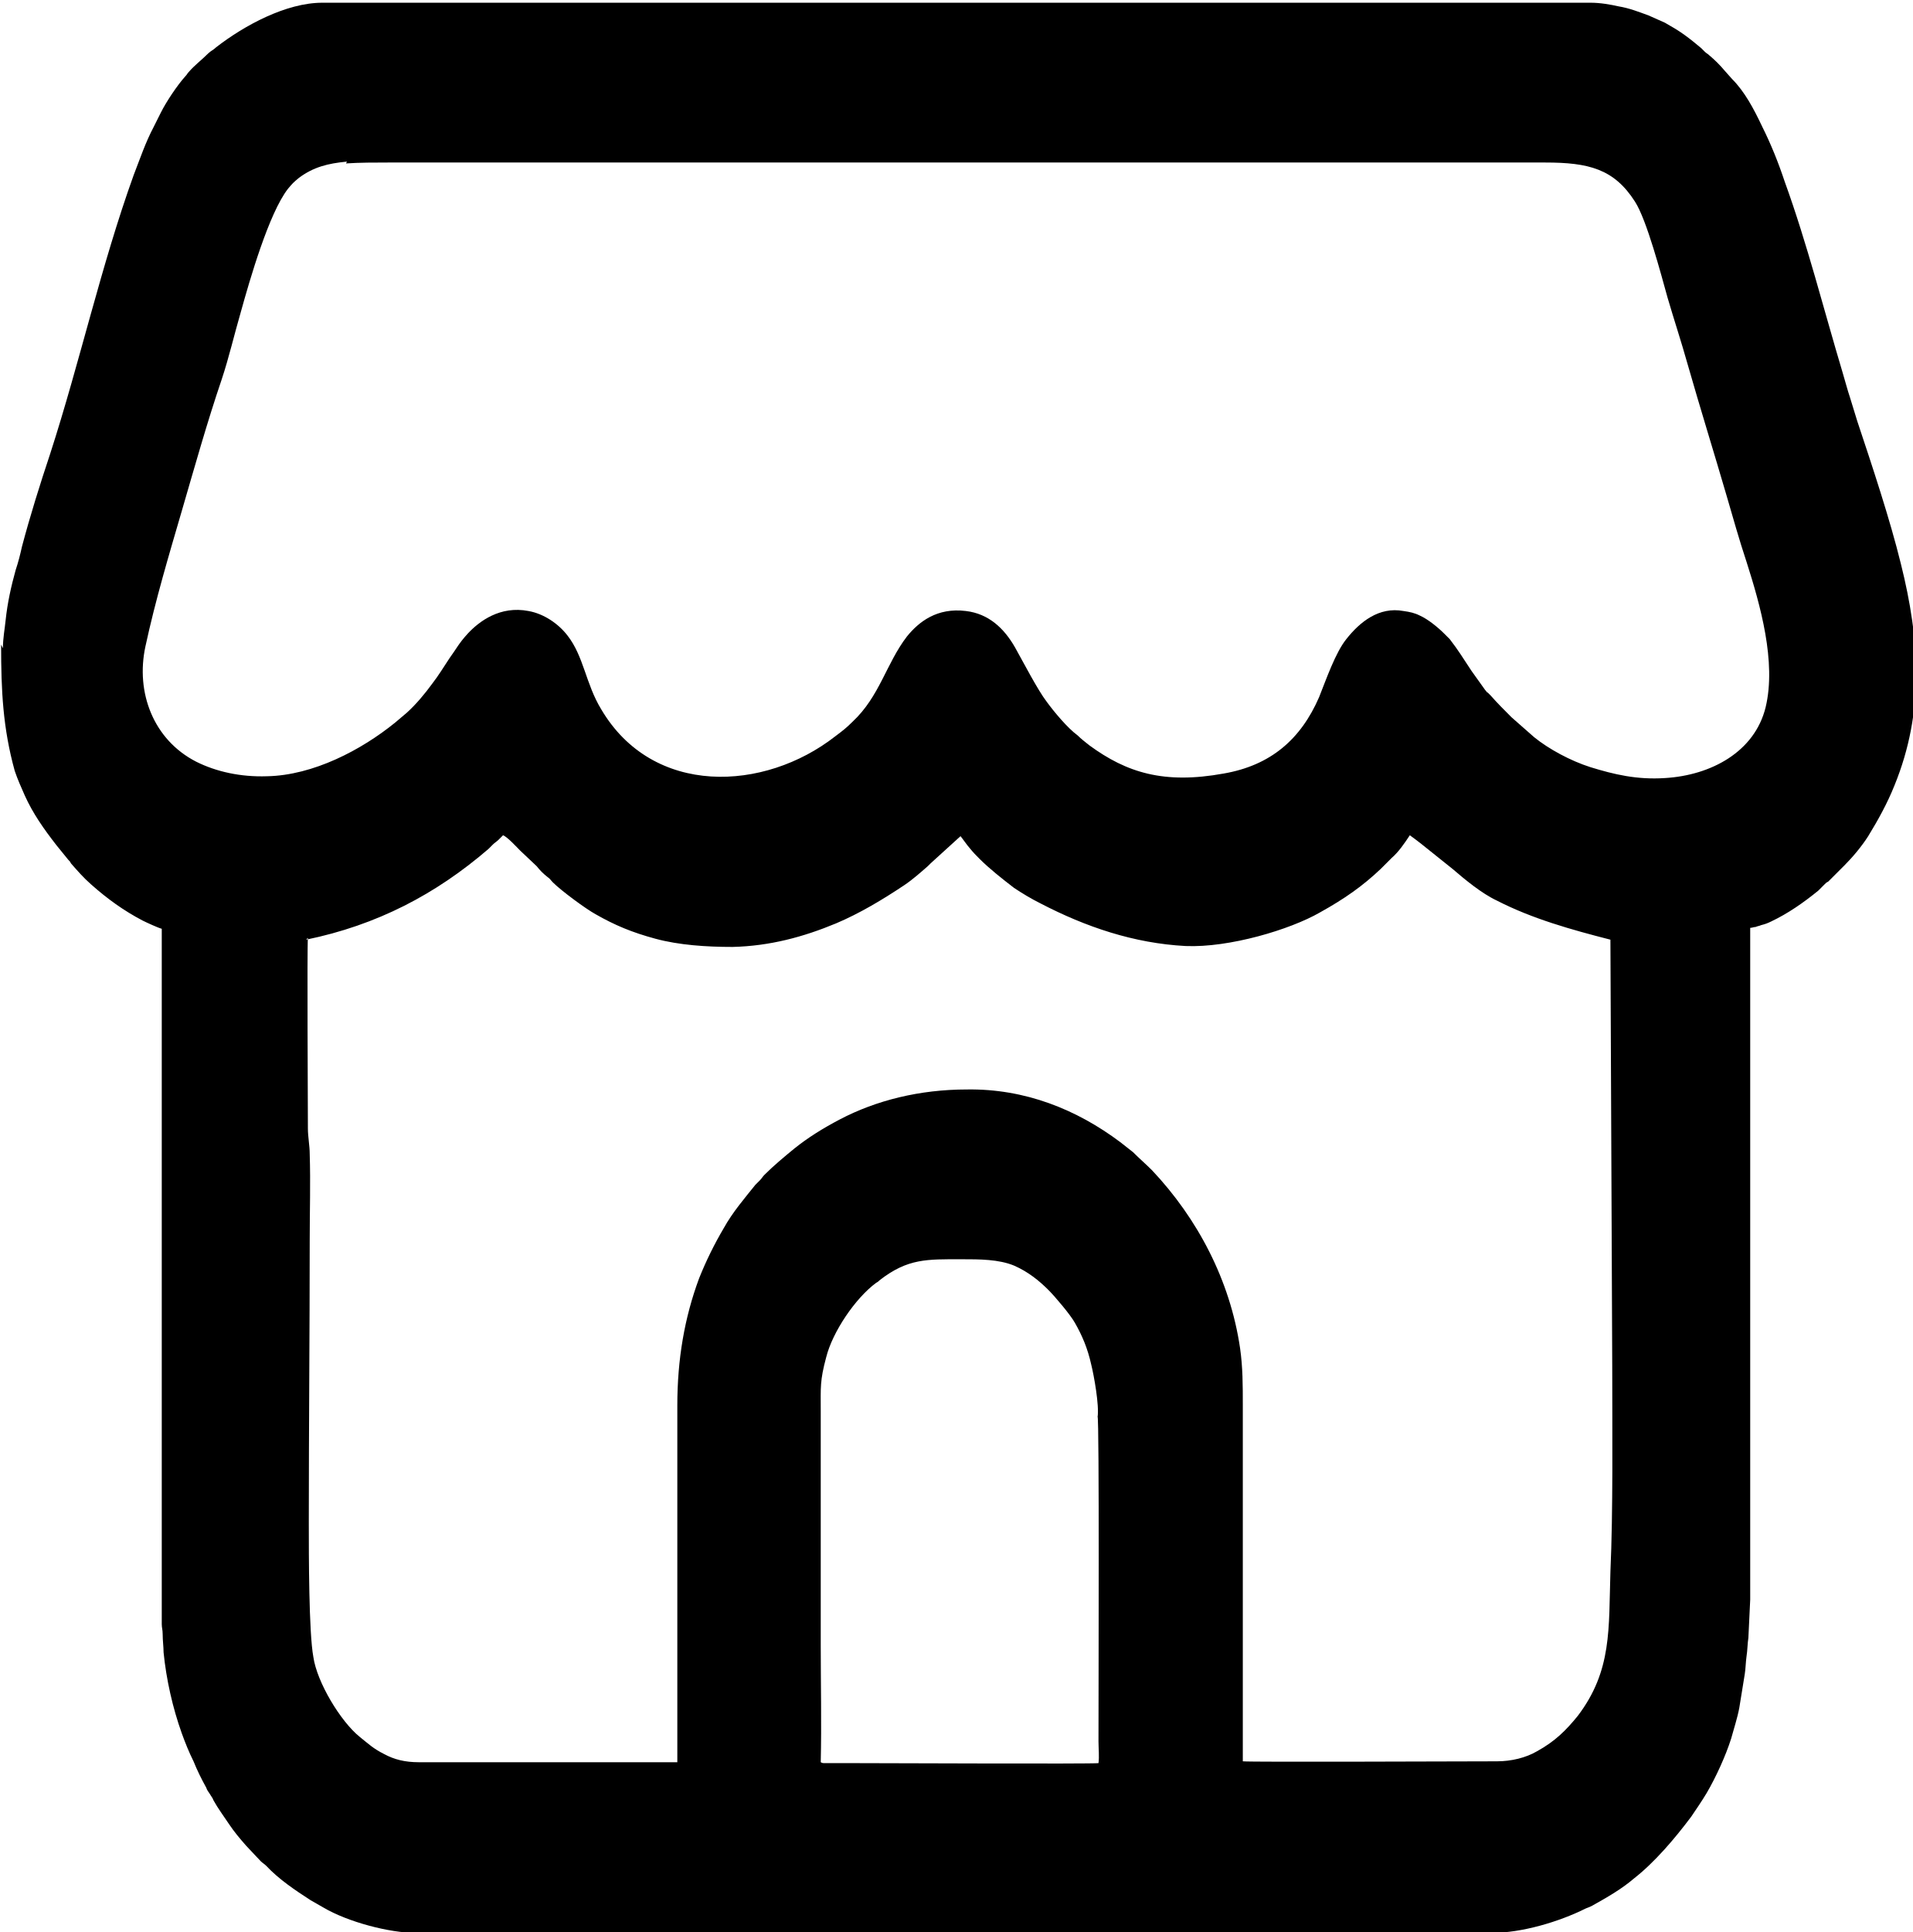
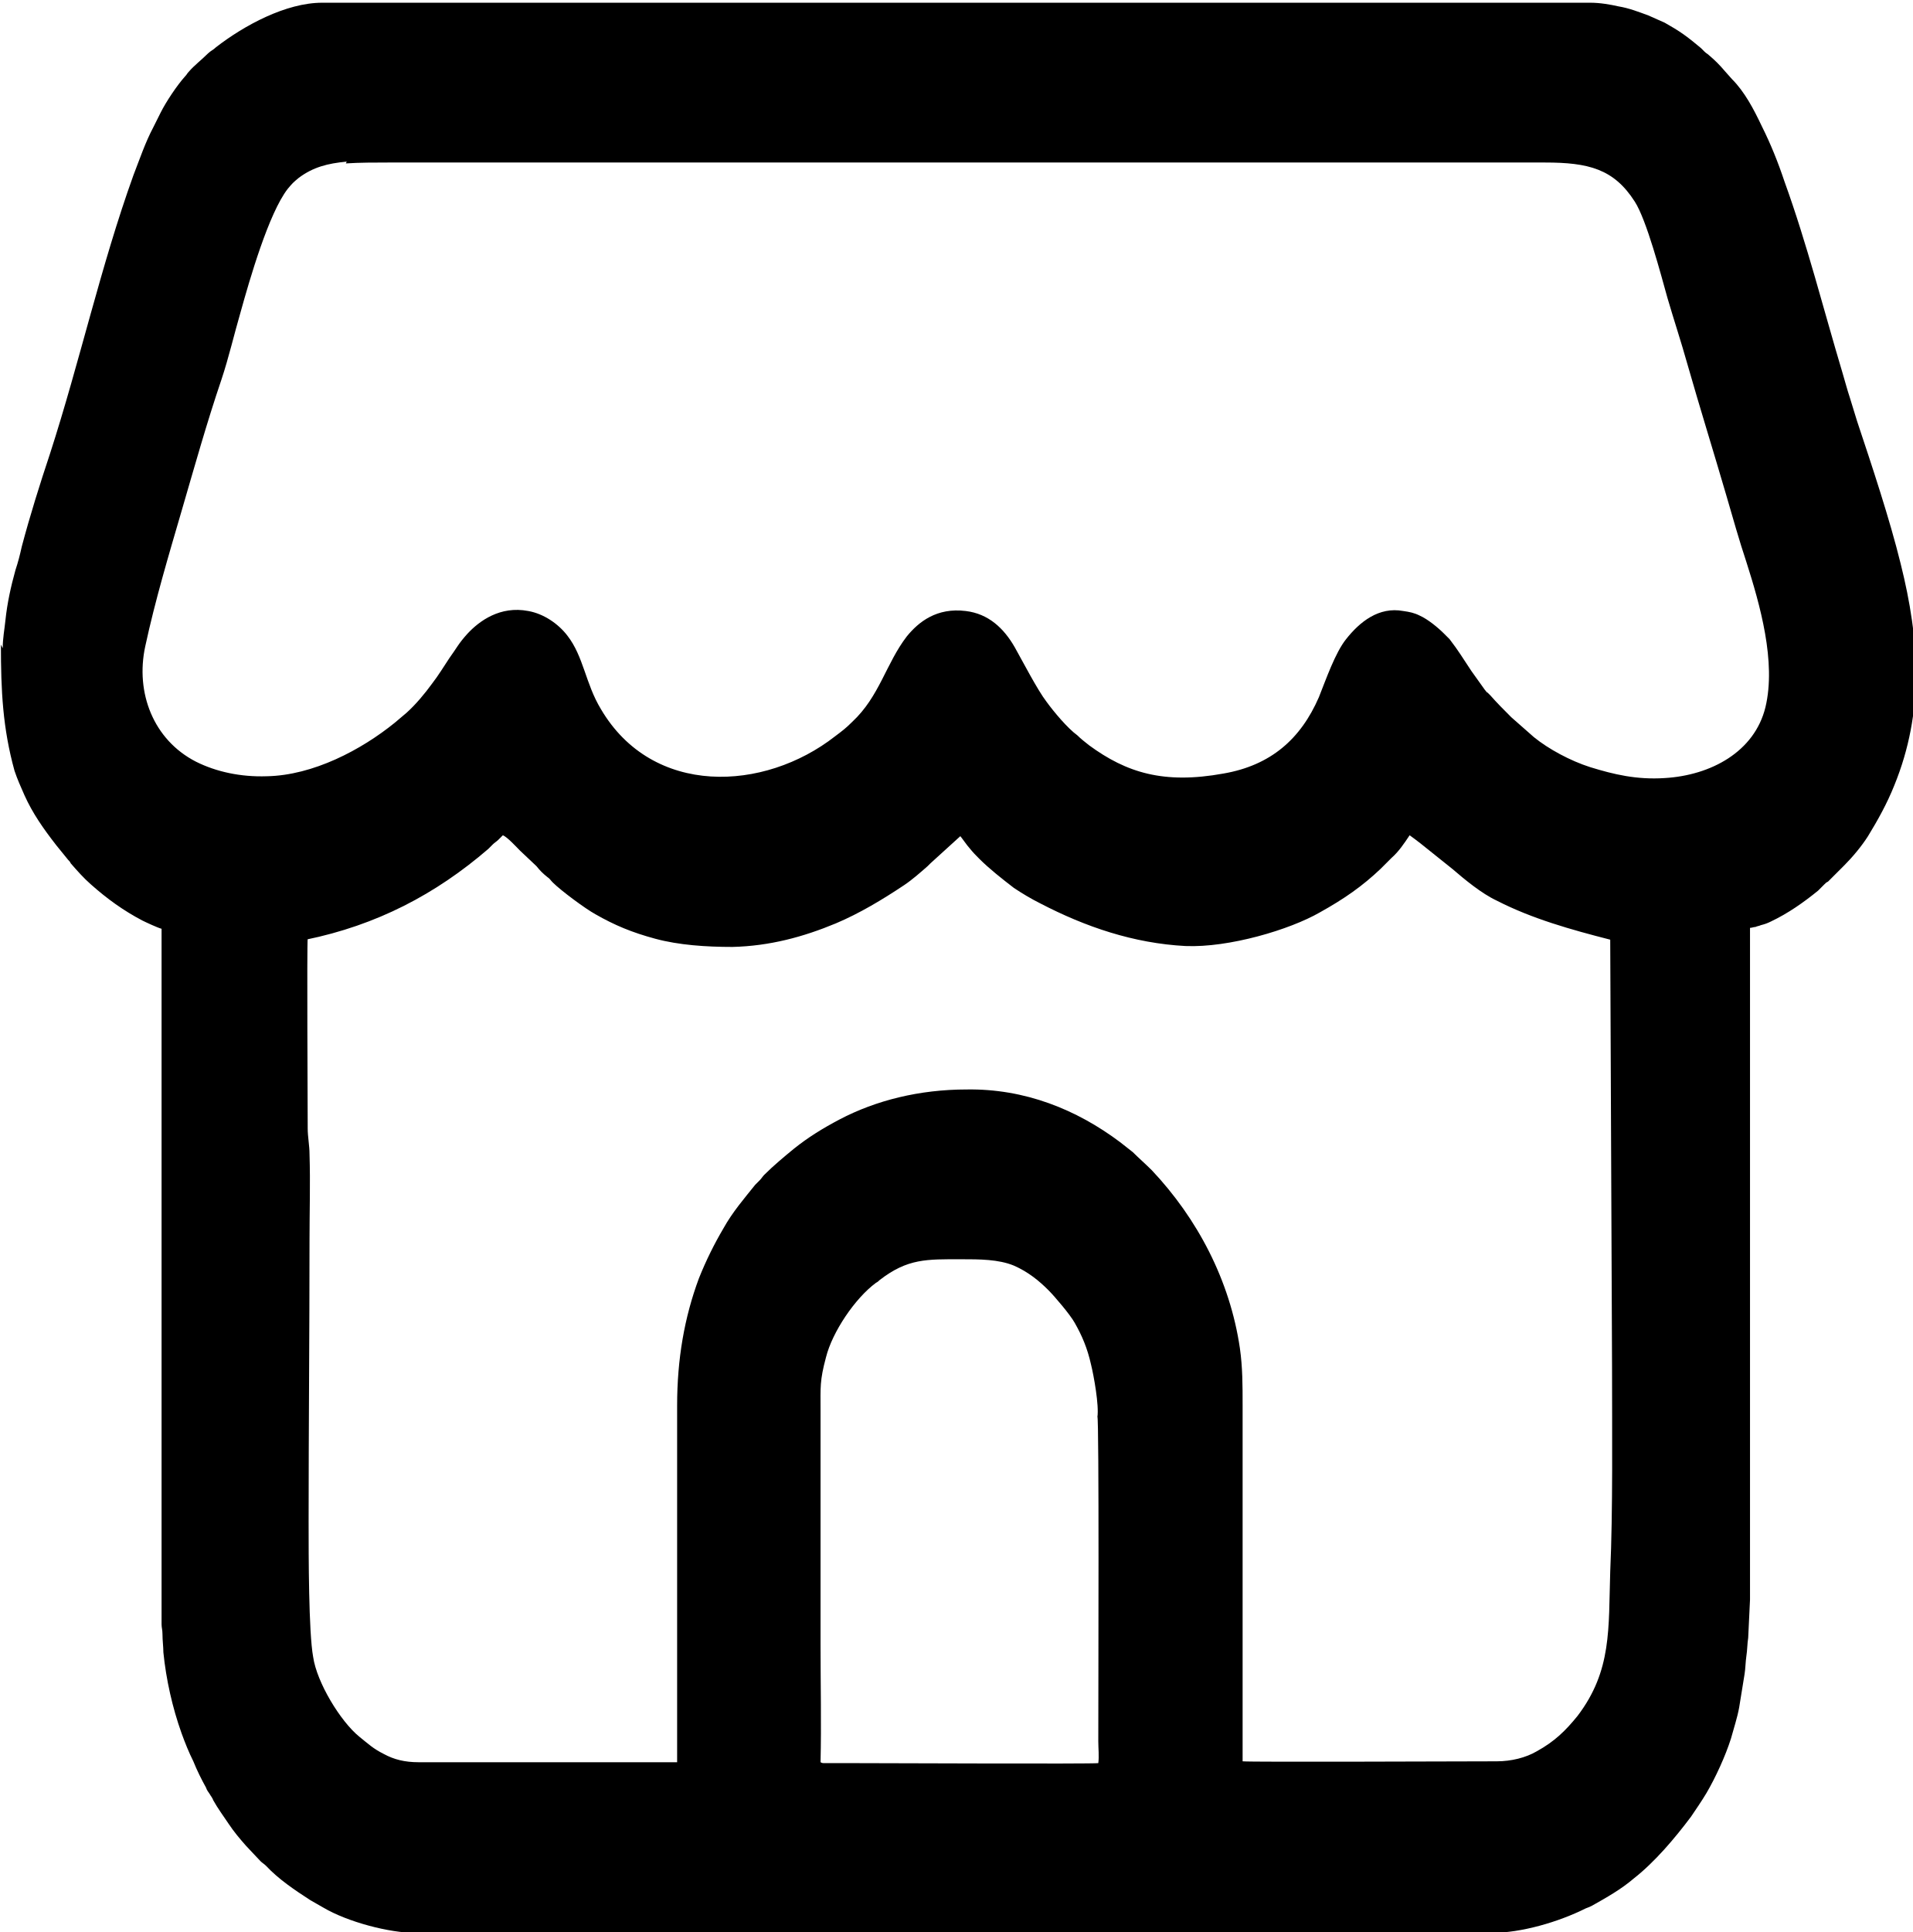
- <svg xmlns="http://www.w3.org/2000/svg" xml:space="preserve" width="12.395cm" height="12.516cm" version="1.1" style="shape-rendering:geometricPrecision; text-rendering:geometricPrecision; image-rendering:optimizeQuality; fill-rule:evenodd; clip-rule:evenodd" viewBox="0 0 2.107 2.128">
-   <g id="Camada_x0020_1">
-     <path class="fil0" d="M1.209 1.56c0.002,0.003 0.001,0.3 0.001,0.358 0,0.007 0.001,0.017 -0,0.024 -0.006,0.001 -0.242,0 -0.268,0l-0.033 0c-0.003,0 -0.003,0 -0.005,-0.001 0.001,-0.042 0,-0.087 0,-0.129l0 -0.258c0,-0.026 -0.001,-0.033 0.006,-0.059 0.007,-0.028 0.032,-0.065 0.055,-0.082 0.002,-0.001 0.003,-0.002 0.004,-0.003 0.031,-0.024 0.052,-0.023 0.09,-0.023 0.02,-0 0.041,-0 0.058,0.007 0.016,0.007 0.028,0.017 0.038,0.027 0.007,0.007 0.024,0.027 0.029,0.036 0.008,0.014 0.014,0.028 0.018,0.046 0.003,0.012 0.009,0.045 0.007,0.058zm-0.872 -0.525c0.078,-0.016 0.143,-0.05 0.201,-0.1 0.002,-0.002 0.003,-0.003 0.005,-0.005 0.002,-0.002 0.004,-0.003 0.006,-0.005 0.002,-0.002 0.003,-0.003 0.005,-0.005 0.005,0.002 0.015,0.013 0.019,0.017l0.018 0.017c0.004,0.005 0.007,0.008 0.012,0.012 0.003,0.002 0.003,0.003 0.006,0.006 0.009,0.009 0.036,0.029 0.047,0.035 0.021,0.012 0.04,0.02 0.066,0.027 0.026,0.007 0.056,0.009 0.085,0.009 0.041,-0.001 0.078,-0.011 0.114,-0.026 0.026,-0.011 0.051,-0.026 0.075,-0.042 0.009,-0.006 0.018,-0.014 0.026,-0.021 0.001,-0.001 0.002,-0.002 0.003,-0.003l0.033 -0.03c0.001,0.001 0.008,0.011 0.01,0.013 0.004,0.005 0.007,0.008 0.011,0.012 0.011,0.011 0.025,0.022 0.038,0.032 0.009,0.006 0.019,0.012 0.029,0.017 0.05,0.026 0.103,0.044 0.16,0.047 0.048,0.002 0.115,-0.018 0.148,-0.037 0.027,-0.015 0.047,-0.029 0.067,-0.048l0.012 -0.012c0.008,-0.007 0.014,-0.016 0.02,-0.025 0.003,0.002 0.008,0.006 0.012,0.009l0.035 0.028c0.014,0.012 0.032,0.027 0.049,0.035 0.039,0.02 0.082,0.032 0.125,0.043l0.002 0.47c-0,0.071 0.001,0.16 -0.002,0.226 -0.002,0.063 0.002,0.109 -0.036,0.159 -0.013,0.016 -0.025,0.028 -0.045,0.039 -0.012,0.007 -0.028,0.011 -0.044,0.011 -0.031,0 -0.271,0.001 -0.28,-0l0 -0.392c0,-0.022 0,-0.042 -0.003,-0.063 -0.011,-0.075 -0.047,-0.143 -0.097,-0.196 -0.007,-0.007 -0.014,-0.013 -0.021,-0.02l-0.014 -0.011c-0.048,-0.036 -0.105,-0.059 -0.169,-0.058 -0.052,0 -0.1,0.012 -0.14,0.033 -0.019,0.01 -0.035,0.02 -0.05,0.032 -0.011,0.009 -0.023,0.019 -0.033,0.029 -0.002,0.002 -0.003,0.004 -0.005,0.006 -0.002,0.002 -0.003,0.003 -0.005,0.005 -0.012,0.015 -0.025,0.03 -0.035,0.048 -0.01,0.017 -0.019,0.035 -0.027,0.055 -0.016,0.043 -0.024,0.089 -0.024,0.14l-0 0.393 -0.285 0c-0.015,0 -0.027,-0.003 -0.038,-0.009 -0.012,-0.006 -0.017,-0.011 -0.027,-0.019 -0.021,-0.017 -0.047,-0.06 -0.051,-0.088 -0.005,-0.027 -0.005,-0.112 -0.005,-0.149 -0,-0.103 0.001,-0.206 0.001,-0.31 0,-0.032 0.001,-0.063 0,-0.095 -0,-0.009 -0.002,-0.019 -0.002,-0.028 -0,-0.027 -0.001,-0.199 0,-0.21zm0.044 -0.855c0.015,-0.001 0.032,-0.001 0.047,-0.001l1.274 0c0.048,-0 0.076,0.007 0.099,0.043 0.013,0.02 0.029,0.081 0.036,0.106 0.007,0.024 0.015,0.048 0.022,0.073 0.014,0.049 0.029,0.097 0.043,0.145 0.007,0.024 0.014,0.049 0.022,0.073 0.015,0.047 0.033,0.11 0.021,0.16 -0.012,0.049 -0.06,0.075 -0.111,0.078 -0.031,0.002 -0.056,-0.004 -0.082,-0.012 -0.022,-0.007 -0.046,-0.02 -0.062,-0.033l-0.025 -0.022c-0.008,-0.008 -0.016,-0.016 -0.023,-0.024 -0.001,-0.001 -0.002,-0.002 -0.003,-0.003 -0.002,-0.001 -0.001,-0.001 -0.003,-0.003 -0.002,-0.003 -0.003,-0.004 -0.005,-0.007 -0.003,-0.004 -0.007,-0.01 -0.01,-0.014 -0.01,-0.015 -0.014,-0.022 -0.024,-0.035 -0.002,-0.002 -0.004,-0.004 -0.006,-0.006 -0.007,-0.007 -0.018,-0.016 -0.027,-0.02 -0.006,-0.003 -0.011,-0.004 -0.018,-0.005 -0.027,-0.005 -0.048,0.012 -0.063,0.031 -0.012,0.015 -0.022,0.044 -0.03,0.064 -0.02,0.046 -0.053,0.075 -0.105,0.084 -0.066,0.012 -0.107,-0.001 -0.148,-0.031 -0.005,-0.004 -0.009,-0.007 -0.013,-0.011 -0.011,-0.008 -0.026,-0.026 -0.034,-0.037 -0.01,-0.013 -0.026,-0.044 -0.035,-0.06 -0.012,-0.021 -0.029,-0.037 -0.054,-0.04 -0.032,-0.004 -0.052,0.012 -0.065,0.028 -0.023,0.03 -0.03,0.066 -0.06,0.094 -0.007,0.007 -0.011,0.01 -0.019,0.016 -0.078,0.061 -0.201,0.067 -0.258,-0.03 -0.017,-0.028 -0.019,-0.058 -0.037,-0.081 -0.01,-0.013 -0.026,-0.024 -0.043,-0.027 -0.031,-0.006 -0.054,0.011 -0.067,0.025 -0.01,0.011 -0.012,0.016 -0.02,0.027 -0.006,0.009 -0.012,0.019 -0.019,0.028 -0.008,0.011 -0.018,0.023 -0.028,0.032l-0.013 0.011c-0.037,0.03 -0.09,0.058 -0.141,0.059 -0.029,0.001 -0.056,-0.005 -0.078,-0.016 -0.047,-0.024 -0.067,-0.076 -0.056,-0.127 0.011,-0.051 0.026,-0.101 0.04,-0.149 0.014,-0.048 0.028,-0.098 0.044,-0.145 0.008,-0.024 0.014,-0.05 0.021,-0.074 0.01,-0.036 0.031,-0.109 0.052,-0.136 0.005,-0.006 0.006,-0.007 0.012,-0.012 0.016,-0.012 0.032,-0.016 0.053,-0.018zm-0.38 0.53c0,0.051 0.002,0.092 0.015,0.139 0.003,0.009 0.007,0.018 0.011,0.027 0.009,0.02 0.021,0.037 0.035,0.055l0.013 0.016c0.002,0.002 0.002,0.002 0.003,0.004 0.007,0.008 0.014,0.016 0.022,0.023 0.018,0.016 0.036,0.029 0.057,0.04 0.004,0.002 0.017,0.008 0.021,0.009l-0 0.766c0,0.004 0.001,0.006 0.001,0.011 -0,0.007 0.001,0.014 0.001,0.02 0.003,0.03 0.01,0.061 0.02,0.089 0.004,0.011 0.008,0.021 0.013,0.031 0.004,0.01 0.009,0.02 0.014,0.029 0.001,0.003 0.002,0.004 0.004,0.007 0.001,0.002 0.003,0.004 0.004,0.007 0.005,0.009 0.011,0.017 0.017,0.026 0.006,0.009 0.012,0.016 0.019,0.024l0.016 0.017c0.002,0.002 0.004,0.003 0.006,0.005 0.014,0.015 0.032,0.027 0.049,0.038 0.005,0.003 0.009,0.005 0.014,0.008 0.027,0.016 0.073,0.028 0.102,0.028l1.185 0c0.033,0 0.074,-0.012 0.104,-0.027 0.003,-0.001 0.005,-0.002 0.007,-0.003 0.016,-0.009 0.032,-0.018 0.046,-0.03 0.023,-0.018 0.045,-0.044 0.063,-0.068 0.006,-0.009 0.011,-0.016 0.017,-0.026 0.01,-0.017 0.021,-0.041 0.027,-0.06 0.003,-0.011 0.007,-0.023 0.009,-0.034l0.006 -0.037c0.001,-0.006 0.001,-0.013 0.002,-0.02 0.001,-0.006 0.001,-0.014 0.002,-0.02l0.002 -0.042 0 -0.74c0.002,-0 0.004,-0.001 0.006,-0.001 0.002,-0.001 0.004,-0.001 0.006,-0.002 0.004,-0.001 0.007,-0.002 0.011,-0.004 0.019,-0.009 0.036,-0.021 0.052,-0.034l0.007 -0.007c0.002,-0.002 0.002,-0.002 0.004,-0.003 0.006,-0.006 0.012,-0.012 0.018,-0.018 0.009,-0.009 0.019,-0.021 0.026,-0.032 0.011,-0.018 0.021,-0.036 0.029,-0.056 0.033,-0.081 0.028,-0.16 0.007,-0.244 -0.012,-0.049 -0.032,-0.109 -0.048,-0.157l-0.008 -0.026c-0.003,-0.009 -0.005,-0.017 -0.008,-0.027 -0.021,-0.07 -0.039,-0.142 -0.064,-0.211 -0.007,-0.021 -0.015,-0.041 -0.025,-0.061 -0.009,-0.019 -0.019,-0.038 -0.033,-0.052l-0.008 -0.009c-0.005,-0.006 -0.011,-0.012 -0.017,-0.017 -0.002,-0.002 -0.003,-0.002 -0.005,-0.004 -0.002,-0.002 -0.002,-0.002 -0.004,-0.004 -0.006,-0.005 -0.012,-0.01 -0.019,-0.015 -0.007,-0.005 -0.014,-0.009 -0.021,-0.013l-0.018 -0.008c-0.011,-0.004 -0.021,-0.008 -0.033,-0.01 -0.009,-0.002 -0.02,-0.004 -0.031,-0.004l-1.397 0c-0.04,0 -0.086,0.025 -0.117,0.049 -0.003,0.003 -0.006,0.004 -0.009,0.007 -0.007,0.007 -0.015,0.013 -0.021,0.02 -0.002,0.002 -0.002,0.003 -0.004,0.005 -0.009,0.01 -0.021,0.028 -0.027,0.04l-0.008 0.016c-0.009,0.017 -0.015,0.035 -0.022,0.053 -0.036,0.1 -0.059,0.205 -0.092,0.307 -0.011,0.033 -0.022,0.068 -0.031,0.102 -0.002,0.009 -0.004,0.017 -0.007,0.026 -0.005,0.018 -0.009,0.036 -0.011,0.055 -0.001,0.01 -0.003,0.02 -0.003,0.031z" />
-   </g>
+ <svg xmlns="http://www.w3.org/2000/svg" viewBox="0 0 2.107 2.128" fill="#000" aria-hidden="true">
+   <path d="M1.209 1.56c0.002,0.003 0.001,0.3 0.001,0.358 0,0.007 0.001,0.017 -0,0.024 -0.006,0.001 -0.242,0 -0.268,0l-0.033 0c-0.003,0 -0.003,0 -0.005,-0.001 0.001,-0.042 0,-0.087 0,-0.129l0 -0.258c0,-0.026 -0.001,-0.033 0.006,-0.059 0.007,-0.028 0.032,-0.065 0.055,-0.082 0.002,-0.001 0.003,-0.002 0.004,-0.003 0.031,-0.024 0.052,-0.023 0.09,-0.023 0.02,-0 0.041,-0 0.058,0.007 0.016,0.007 0.028,0.017 0.038,0.027 0.007,0.007 0.024,0.027 0.029,0.036 0.008,0.014 0.014,0.028 0.018,0.046 0.003,0.012 0.009,0.045 0.007,0.058zm-0.872 -0.525c0.078,-0.016 0.143,-0.05 0.201,-0.1 0.002,-0.002 0.003,-0.003 0.005,-0.005 0.002,-0.002 0.004,-0.003 0.006,-0.005 0.002,-0.002 0.003,-0.003 0.005,-0.005 0.005,0.002 0.015,0.013 0.019,0.017l0.018 0.017c0.004,0.005 0.007,0.008 0.012,0.012 0.003,0.002 0.003,0.003 0.006,0.006 0.009,0.009 0.036,0.029 0.047,0.035 0.021,0.012 0.04,0.02 0.066,0.027 0.026,0.007 0.056,0.009 0.085,0.009 0.041,-0.001 0.078,-0.011 0.114,-0.026 0.026,-0.011 0.051,-0.026 0.075,-0.042 0.009,-0.006 0.018,-0.014 0.026,-0.021 0.001,-0.001 0.002,-0.002 0.003,-0.003l0.033 -0.03c0.001,0.001 0.008,0.011 0.01,0.013 0.004,0.005 0.007,0.008 0.011,0.012 0.011,0.011 0.025,0.022 0.038,0.032 0.009,0.006 0.019,0.012 0.029,0.017 0.05,0.026 0.103,0.044 0.16,0.047 0.048,0.002 0.115,-0.018 0.148,-0.037 0.027,-0.015 0.047,-0.029 0.067,-0.048l0.012 -0.012c0.008,-0.007 0.014,-0.016 0.02,-0.025 0.003,0.002 0.008,0.006 0.012,0.009l0.035 0.028c0.014,0.012 0.032,0.027 0.049,0.035 0.039,0.02 0.082,0.032 0.125,0.043l0.002 0.47c-0,0.071 0.001,0.16 -0.002,0.226 -0.002,0.063 0.002,0.109 -0.036,0.159 -0.013,0.016 -0.025,0.028 -0.045,0.039 -0.012,0.007 -0.028,0.011 -0.044,0.011 -0.031,0 -0.271,0.001 -0.28,-0l0 -0.392c0,-0.022 0,-0.042 -0.003,-0.063 -0.011,-0.075 -0.047,-0.143 -0.097,-0.196 -0.007,-0.007 -0.014,-0.013 -0.021,-0.02l-0.014 -0.011c-0.048,-0.036 -0.105,-0.059 -0.169,-0.058 -0.052,0 -0.1,0.012 -0.14,0.033 -0.019,0.01 -0.035,0.02 -0.05,0.032 -0.011,0.009 -0.023,0.019 -0.033,0.029 -0.002,0.002 -0.003,0.004 -0.005,0.006 -0.002,0.002 -0.003,0.003 -0.005,0.005 -0.012,0.015 -0.025,0.03 -0.035,0.048 -0.01,0.017 -0.019,0.035 -0.027,0.055 -0.016,0.043 -0.024,0.089 -0.024,0.14l-0 0.393 -0.285 0c-0.015,0 -0.027,-0.003 -0.038,-0.009 -0.012,-0.006 -0.017,-0.011 -0.027,-0.019 -0.021,-0.017 -0.047,-0.06 -0.051,-0.088 -0.005,-0.027 -0.005,-0.112 -0.005,-0.149 -0,-0.103 0.001,-0.206 0.001,-0.31 0,-0.032 0.001,-0.063 0,-0.095 -0,-0.009 -0.002,-0.019 -0.002,-0.028 -0,-0.027 -0.001,-0.199 0,-0.21zm0.044 -0.855c0.015,-0.001 0.032,-0.001 0.047,-0.001l1.274 0c0.048,-0 0.076,0.007 0.099,0.043 0.013,0.02 0.029,0.081 0.036,0.106 0.007,0.024 0.015,0.048 0.022,0.073 0.014,0.049 0.029,0.097 0.043,0.145 0.007,0.024 0.014,0.049 0.022,0.073 0.015,0.047 0.033,0.11 0.021,0.16 -0.012,0.049 -0.06,0.075 -0.111,0.078 -0.031,0.002 -0.056,-0.004 -0.082,-0.012 -0.022,-0.007 -0.046,-0.02 -0.062,-0.033l-0.025 -0.022c-0.008,-0.008 -0.016,-0.016 -0.023,-0.024 -0.001,-0.001 -0.002,-0.002 -0.003,-0.003 -0.002,-0.001 -0.001,-0.001 -0.003,-0.003 -0.002,-0.003 -0.003,-0.004 -0.005,-0.007 -0.003,-0.004 -0.007,-0.01 -0.01,-0.014 -0.01,-0.015 -0.014,-0.022 -0.024,-0.035 -0.002,-0.002 -0.004,-0.004 -0.006,-0.006 -0.007,-0.007 -0.018,-0.016 -0.027,-0.02 -0.006,-0.003 -0.011,-0.004 -0.018,-0.005 -0.027,-0.005 -0.048,0.012 -0.063,0.031 -0.012,0.015 -0.022,0.044 -0.03,0.064 -0.02,0.046 -0.053,0.075 -0.105,0.084 -0.066,0.012 -0.107,-0.001 -0.148,-0.031 -0.005,-0.004 -0.009,-0.007 -0.013,-0.011 -0.011,-0.008 -0.026,-0.026 -0.034,-0.037 -0.01,-0.013 -0.026,-0.044 -0.035,-0.06 -0.012,-0.021 -0.029,-0.037 -0.054,-0.04 -0.032,-0.004 -0.052,0.012 -0.065,0.028 -0.023,0.03 -0.03,0.066 -0.06,0.094 -0.007,0.007 -0.011,0.01 -0.019,0.016 -0.078,0.061 -0.201,0.067 -0.258,-0.03 -0.017,-0.028 -0.019,-0.058 -0.037,-0.081 -0.01,-0.013 -0.026,-0.024 -0.043,-0.027 -0.031,-0.006 -0.054,0.011 -0.067,0.025 -0.01,0.011 -0.012,0.016 -0.02,0.027 -0.006,0.009 -0.012,0.019 -0.019,0.028 -0.008,0.011 -0.018,0.023 -0.028,0.032l-0.013 0.011c-0.037,0.03 -0.09,0.058 -0.141,0.059 -0.029,0.001 -0.056,-0.005 -0.078,-0.016 -0.047,-0.024 -0.067,-0.076 -0.056,-0.127 0.011,-0.051 0.026,-0.101 0.04,-0.149 0.014,-0.048 0.028,-0.098 0.044,-0.145 0.008,-0.024 0.014,-0.05 0.021,-0.074 0.01,-0.036 0.031,-0.109 0.052,-0.136 0.005,-0.006 0.006,-0.007 0.012,-0.012 0.016,-0.012 0.032,-0.016 0.053,-0.018zm-0.38 0.53c0,0.051 0.002,0.092 0.015,0.139 0.003,0.009 0.007,0.018 0.011,0.027 0.009,0.02 0.021,0.037 0.035,0.055l0.013 0.016c0.002,0.002 0.002,0.002 0.003,0.004 0.007,0.008 0.014,0.016 0.022,0.023 0.018,0.016 0.036,0.029 0.057,0.04 0.004,0.002 0.017,0.008 0.021,0.009l-0 0.766c0,0.004 0.001,0.006 0.001,0.011 -0,0.007 0.001,0.014 0.001,0.02 0.003,0.03 0.01,0.061 0.02,0.089 0.004,0.011 0.008,0.021 0.013,0.031 0.004,0.01 0.009,0.02 0.014,0.029 0.001,0.003 0.002,0.004 0.004,0.007 0.001,0.002 0.003,0.004 0.004,0.007 0.005,0.009 0.011,0.017 0.017,0.026 0.006,0.009 0.012,0.016 0.019,0.024l0.016 0.017c0.002,0.002 0.004,0.003 0.006,0.005 0.014,0.015 0.032,0.027 0.049,0.038 0.005,0.003 0.009,0.005 0.014,0.008 0.027,0.016 0.073,0.028 0.102,0.028l1.185 0c0.033,0 0.074,-0.012 0.104,-0.027 0.003,-0.001 0.005,-0.002 0.007,-0.003 0.016,-0.009 0.032,-0.018 0.046,-0.03 0.023,-0.018 0.045,-0.044 0.063,-0.068 0.006,-0.009 0.011,-0.016 0.017,-0.026 0.01,-0.017 0.021,-0.041 0.027,-0.06 0.003,-0.011 0.007,-0.023 0.009,-0.034l0.006 -0.037c0.001,-0.006 0.001,-0.013 0.002,-0.02 0.001,-0.006 0.001,-0.014 0.002,-0.02l0.002 -0.042 0 -0.74c0.002,-0 0.004,-0.001 0.006,-0.001 0.002,-0.001 0.004,-0.001 0.006,-0.002 0.004,-0.001 0.007,-0.002 0.011,-0.004 0.019,-0.009 0.036,-0.021 0.052,-0.034l0.007 -0.007c0.002,-0.002 0.002,-0.002 0.004,-0.003 0.006,-0.006 0.012,-0.012 0.018,-0.018 0.009,-0.009 0.019,-0.021 0.026,-0.032 0.011,-0.018 0.021,-0.036 0.029,-0.056 0.033,-0.081 0.028,-0.16 0.007,-0.244 -0.012,-0.049 -0.032,-0.109 -0.048,-0.157l-0.008 -0.026c-0.003,-0.009 -0.005,-0.017 -0.008,-0.027 -0.021,-0.07 -0.039,-0.142 -0.064,-0.211 -0.007,-0.021 -0.015,-0.041 -0.025,-0.061 -0.009,-0.019 -0.019,-0.038 -0.033,-0.052l-0.008 -0.009c-0.005,-0.006 -0.011,-0.012 -0.017,-0.017 -0.002,-0.002 -0.003,-0.002 -0.005,-0.004 -0.002,-0.002 -0.002,-0.002 -0.004,-0.004 -0.006,-0.005 -0.012,-0.01 -0.019,-0.015 -0.007,-0.005 -0.014,-0.009 -0.021,-0.013l-0.018 -0.008c-0.011,-0.004 -0.021,-0.008 -0.033,-0.01 -0.009,-0.002 -0.02,-0.004 -0.031,-0.004l-1.397 0c-0.04,0 -0.086,0.025 -0.117,0.049 -0.003,0.003 -0.006,0.004 -0.009,0.007 -0.007,0.007 -0.015,0.013 -0.021,0.02 -0.002,0.002 -0.002,0.003 -0.004,0.005 -0.009,0.01 -0.021,0.028 -0.027,0.04l-0.008 0.016c-0.009,0.017 -0.015,0.035 -0.022,0.053 -0.036,0.1 -0.059,0.205 -0.092,0.307 -0.011,0.033 -0.022,0.068 -0.031,0.102 -0.002,0.009 -0.004,0.017 -0.007,0.026 -0.005,0.018 -0.009,0.036 -0.011,0.055 -0.001,0.01 -0.003,0.02 -0.003,0.031z" />
</svg>
